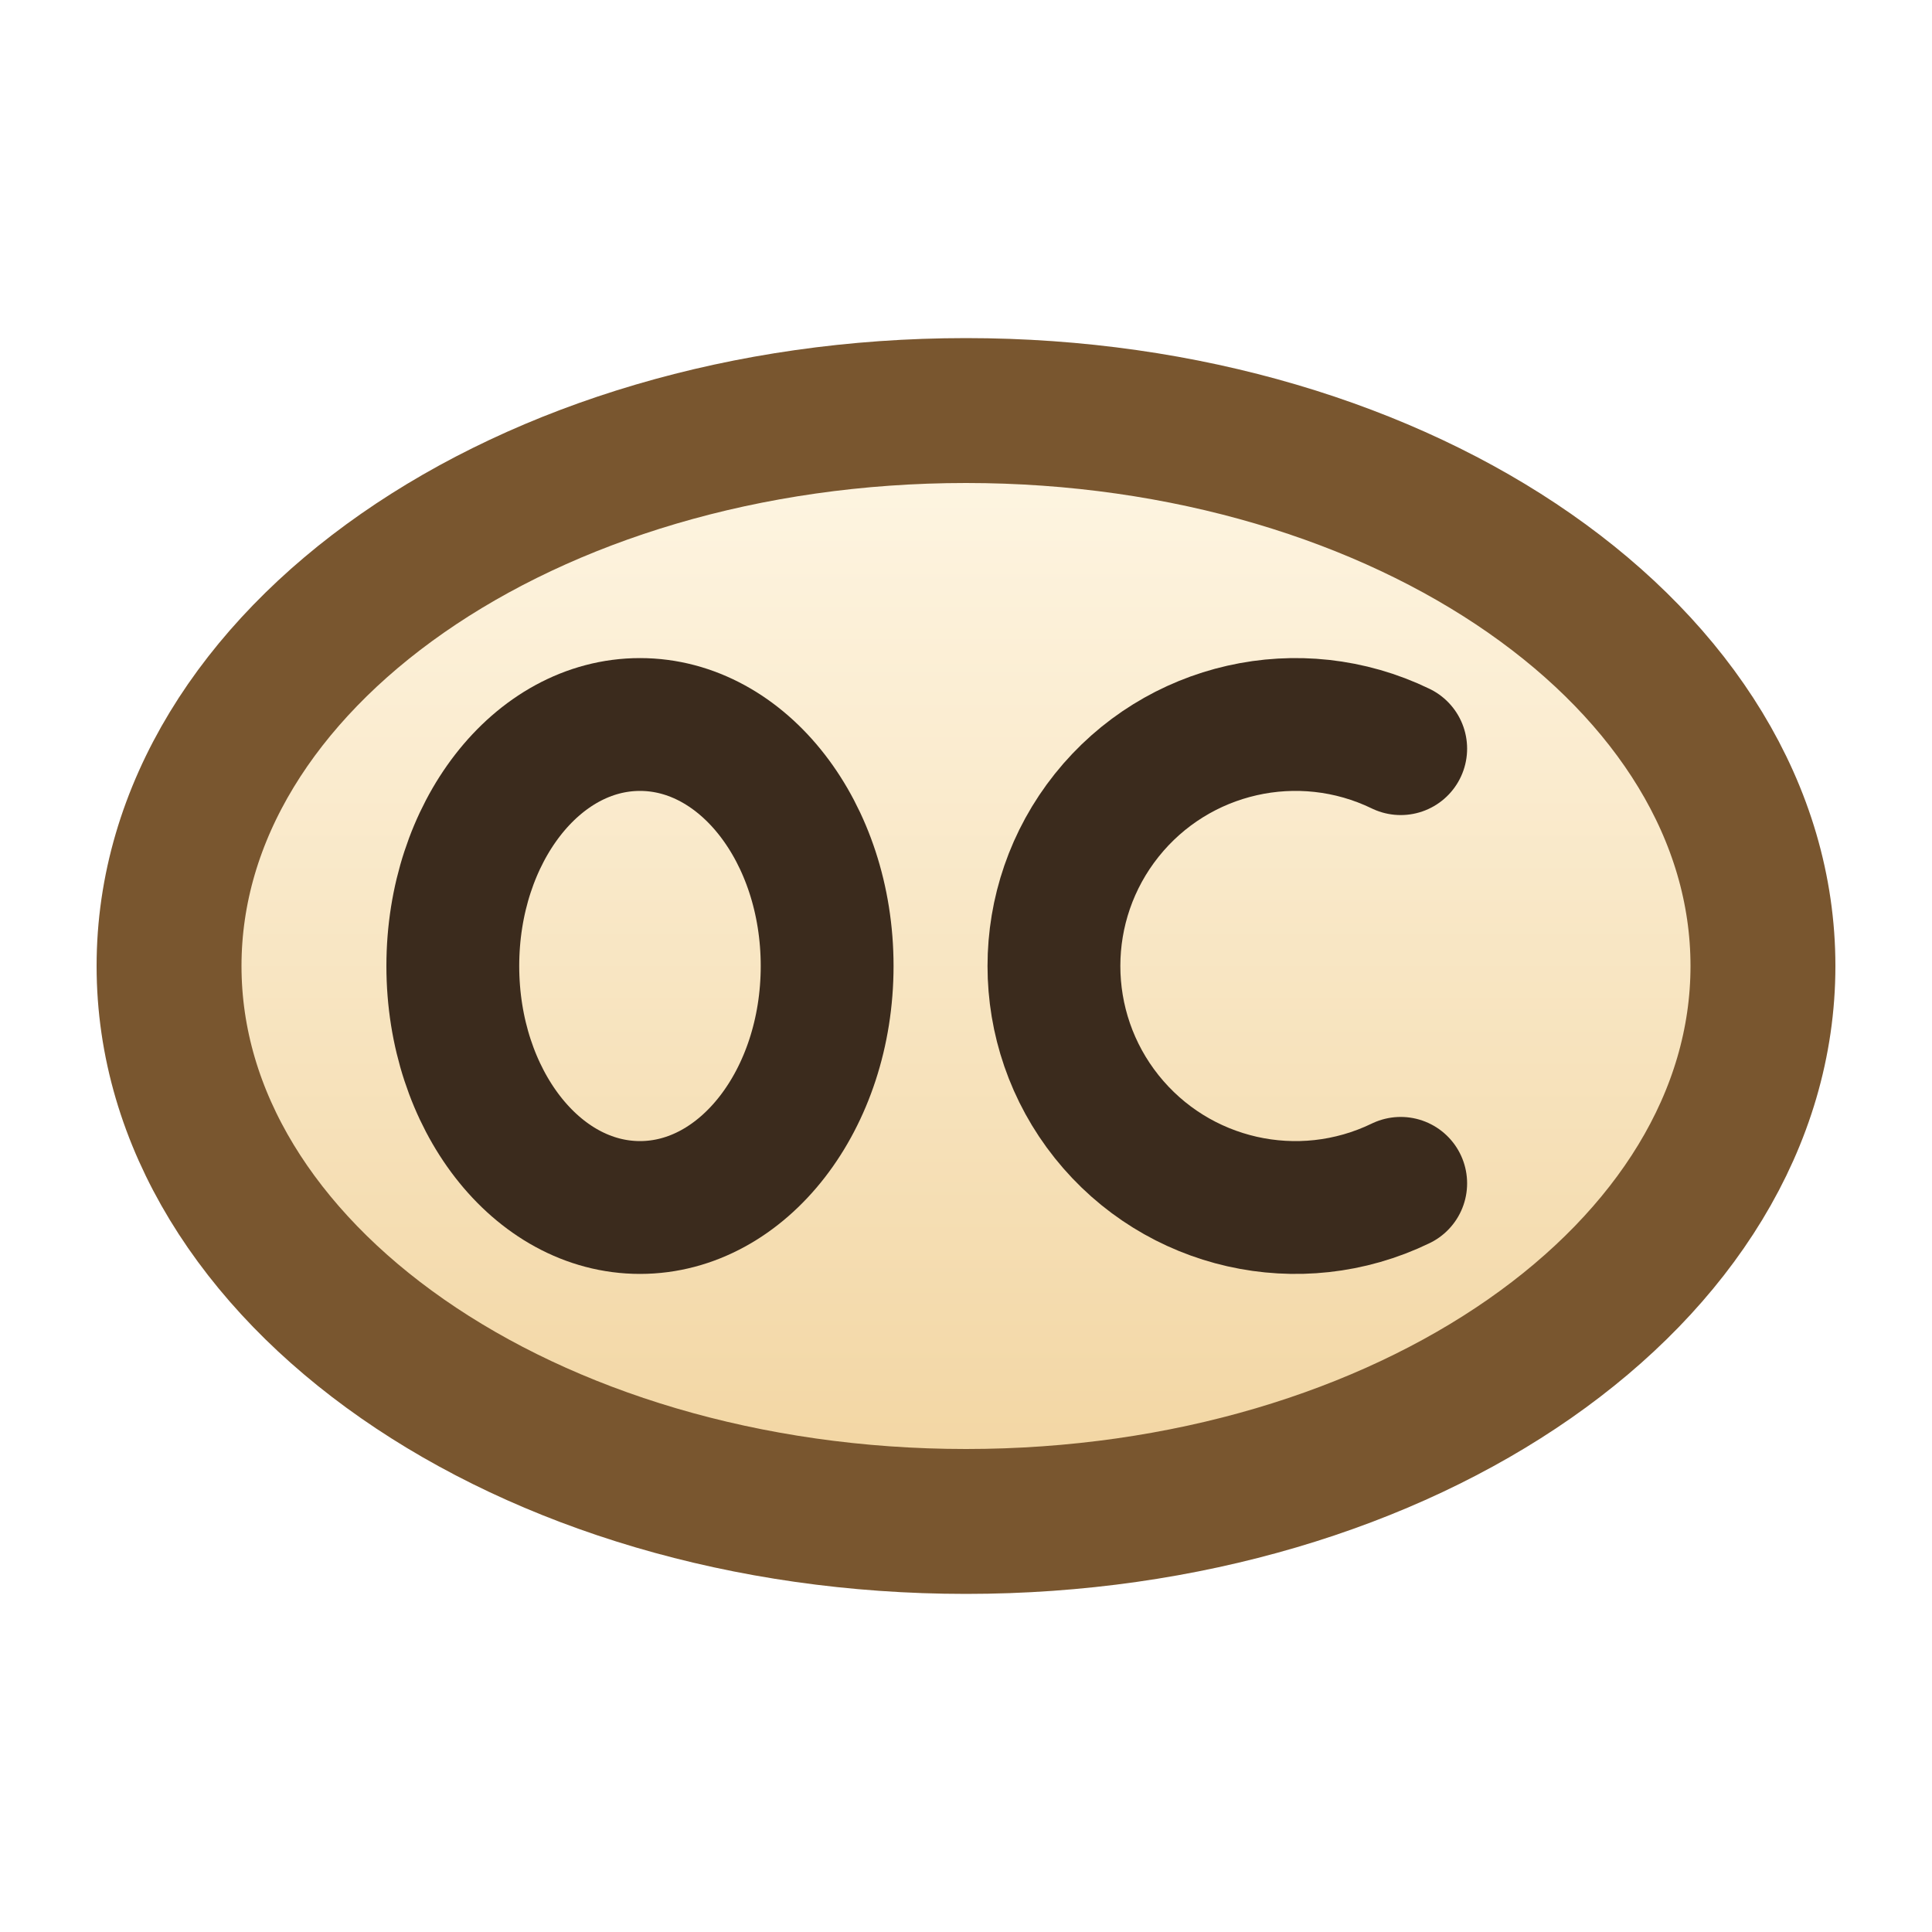
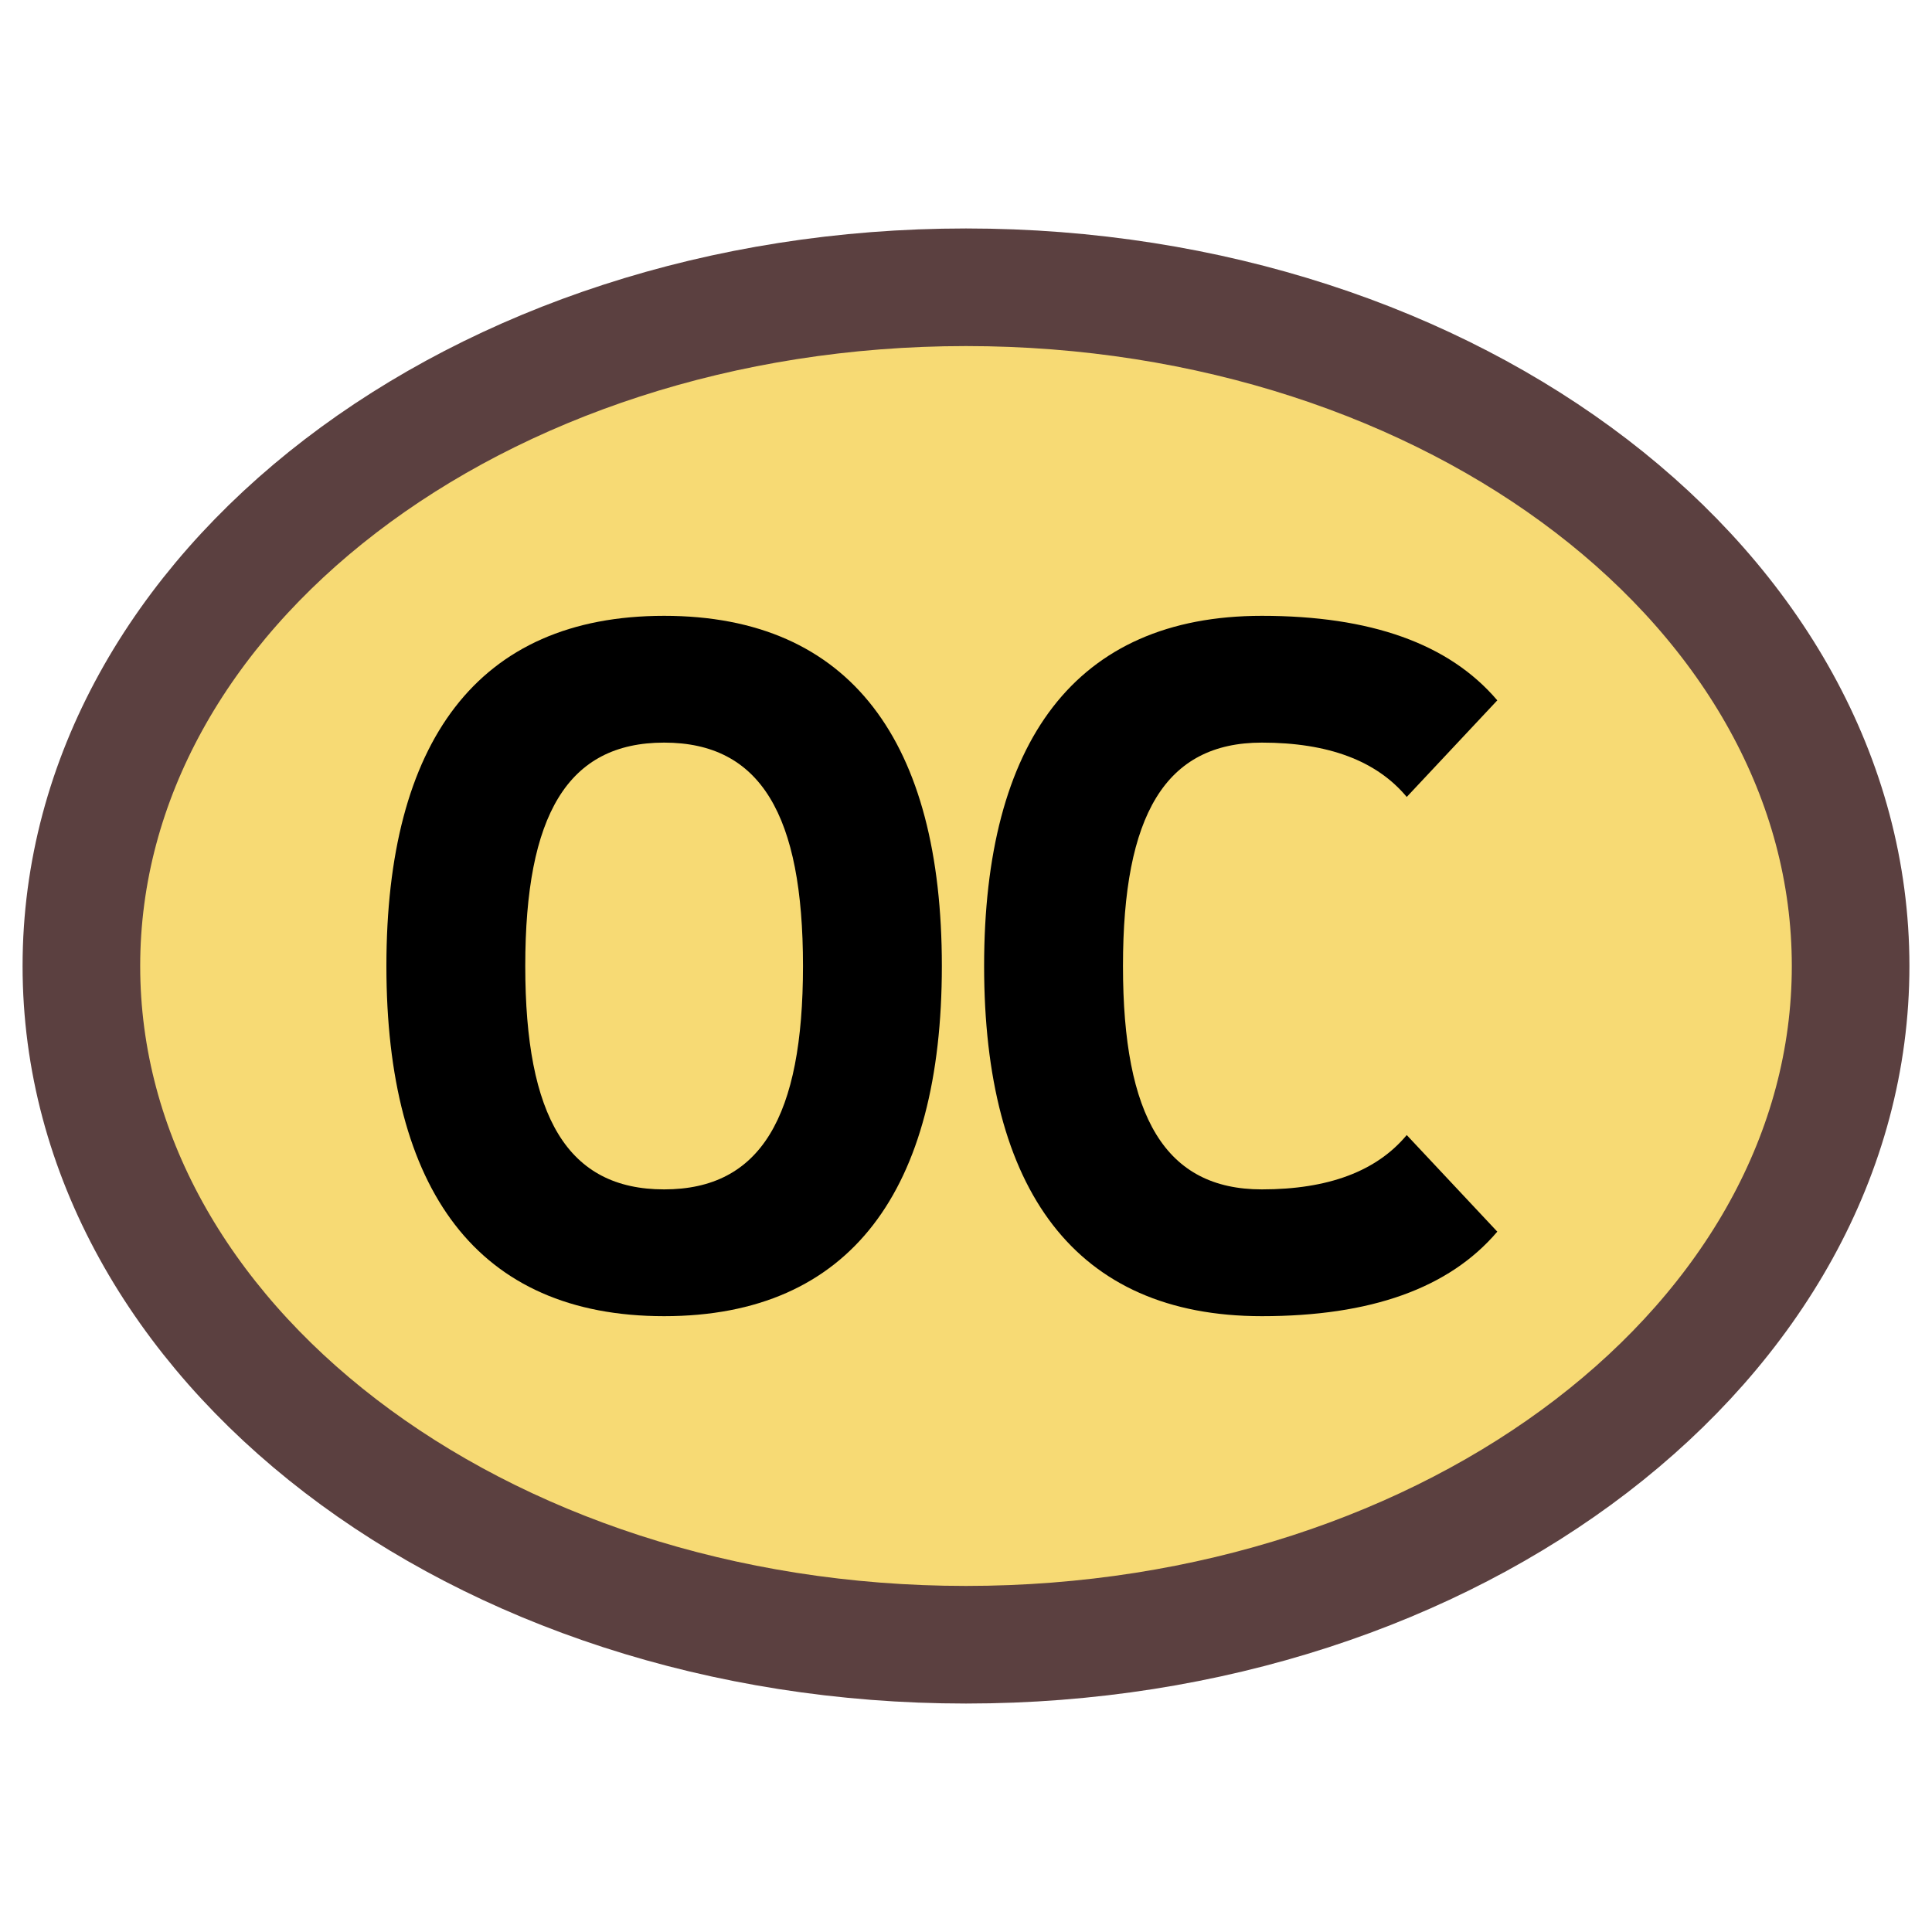
<svg xmlns="http://www.w3.org/2000/svg" width="16" height="16" viewBox="0 0 16 16">
-   <defs>
-     <linearGradient id="capabilityFill" x1="8" y1="3" x2="8" y2="13" gradientUnits="userSpaceOnUse">
-       <stop offset="0" stop-color="#fff8e8" />
-       <stop offset="1" stop-color="#f1d39d" />
-     </linearGradient>
-   </defs>
-   <ellipse cx="8" cy="8" rx="6.6" ry="4.6" fill="url(#capabilityFill)" stroke="#79562f" stroke-width="1.2" />
-   <g fill="none" stroke="#3b2b1d" stroke-width="1.1" stroke-linecap="round" aria-label="OC">
-     <ellipse cx="5.3" cy="8" rx="1.55" ry="2" />
-     <path d="M11.6 6.2a2 2 0 1 0 0 3.6" />
+   <ellipse cx="8" cy="8" rx="7.326" ry="5.621" fill="#f7da74" stroke="#5b4040" stroke-width="0.974" />
+   <g fill="#000000" fill-rule="evenodd" aria-label="OC">
+     <path d="M5.5 5.1C3.95 5.1 3.2 6.15 3.2 8s.75 2.9 2.3 2.9S7.8 9.85 7.8 8s-.75-2.9-2.3-2.9Zm0 1.05c.8 0 1.15.6 1.15 1.85s-.35 1.85-1.15 1.85S4.35 9.25 4.35 8s.35-1.85 1.15-1.85Z" />
+     <path transform="translate(-0.85 0)" d="M13.25 5.8C12.85 5.33 12.2 5.1 11.3 5.1 9.75 5.1 9 6.15 9 8s.75 2.9 2.3 2.9c.9 0 1.55-.23 1.95-.7l-.75-.8c-.25.3-.65.45-1.2.45-.8 0-1.15-.6-1.15-1.85s.35-1.85 1.15-1.85c.55 0 .95.15 1.2.45Z" />
  </g>
</svg>
